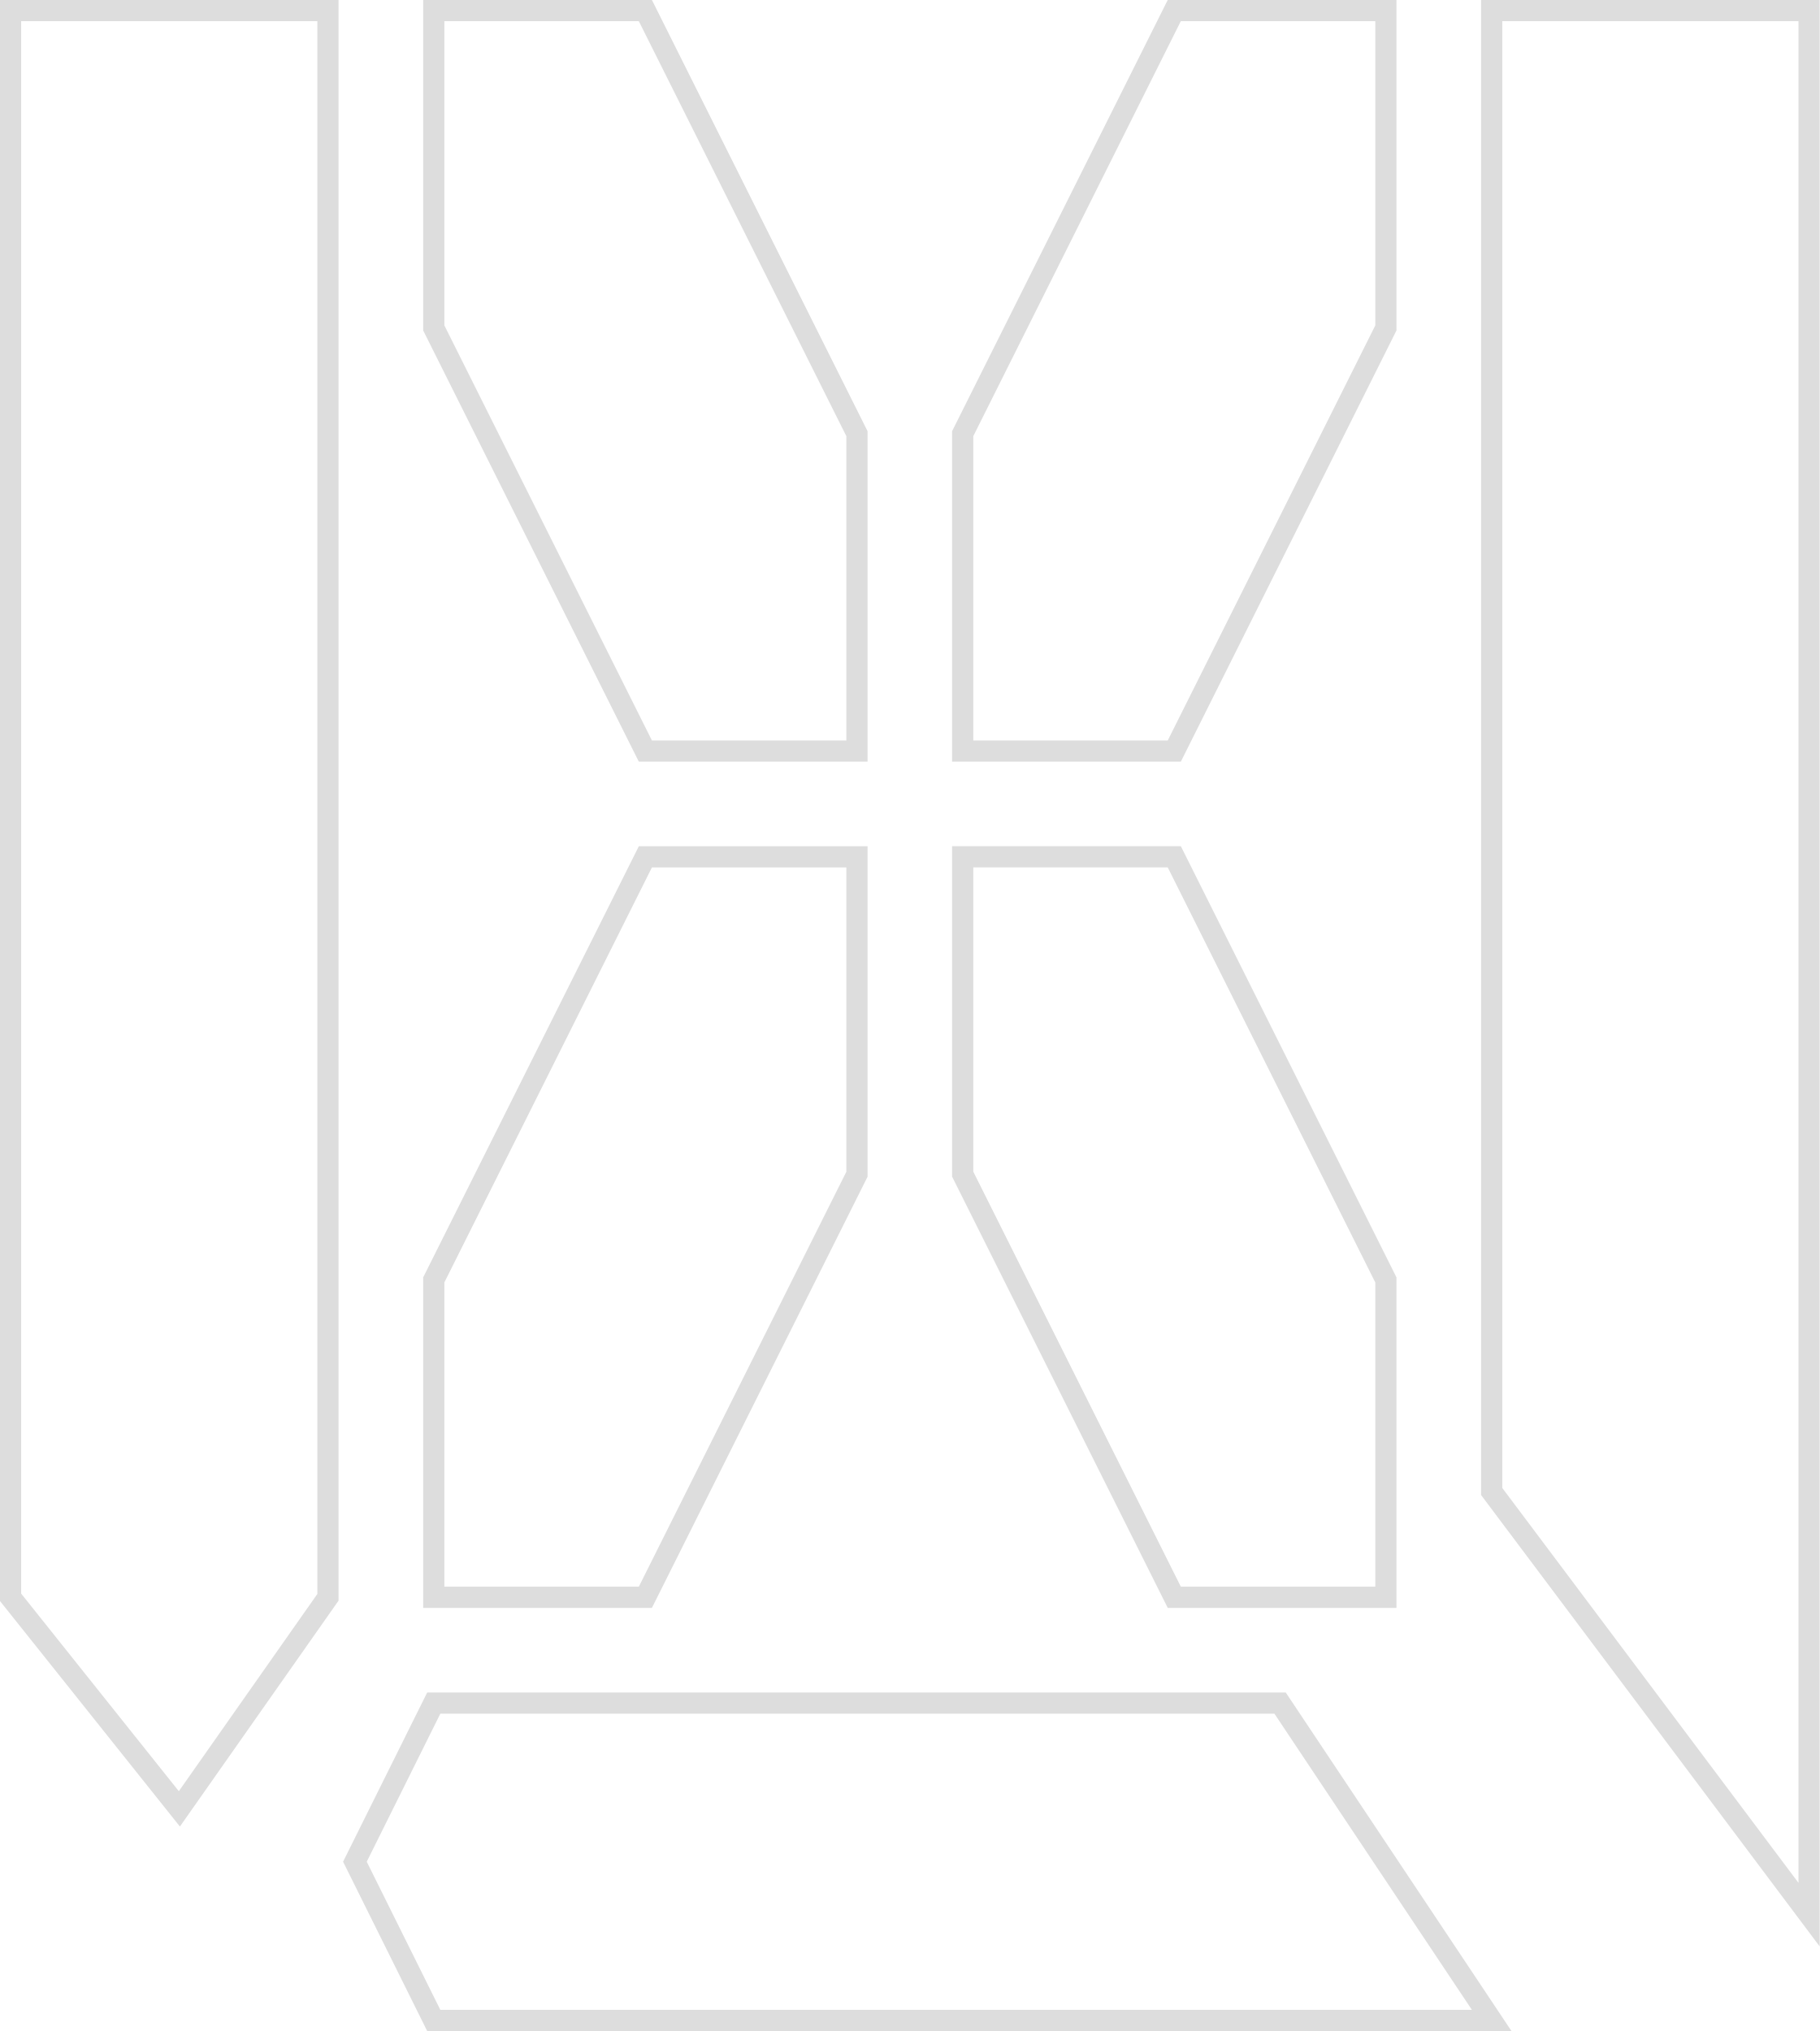
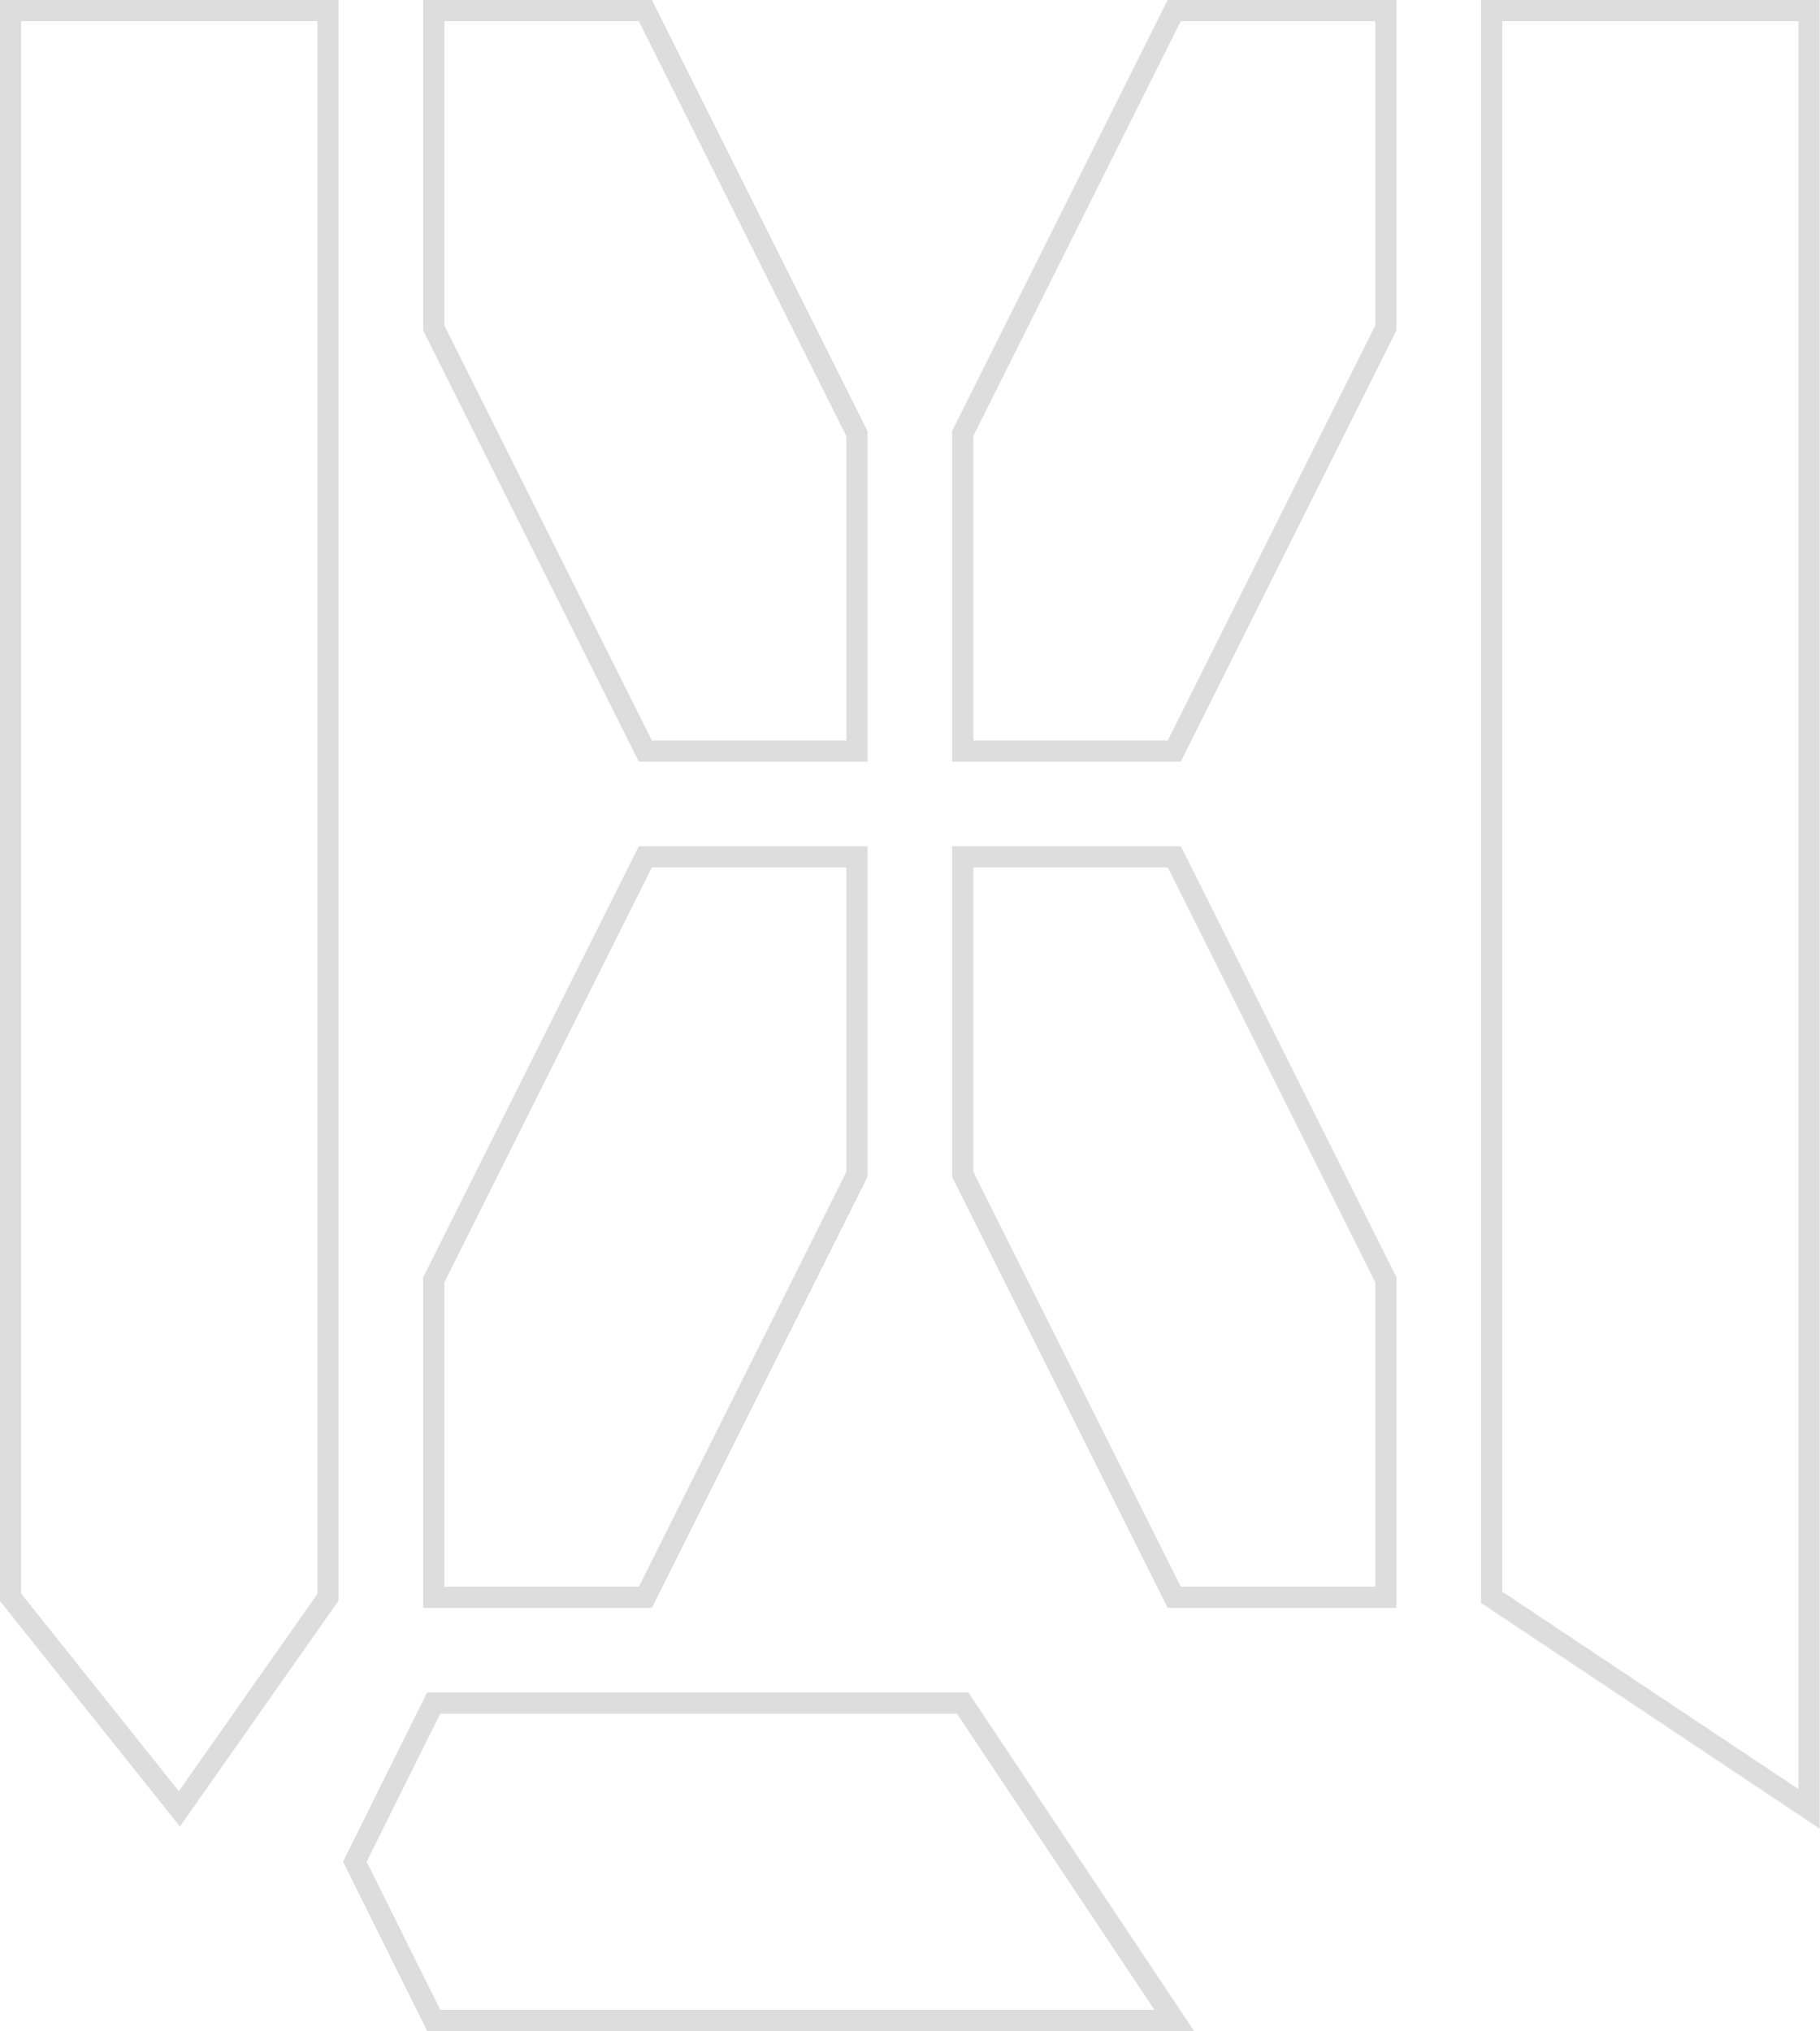
<svg xmlns="http://www.w3.org/2000/svg" id="svg8" version="1.1" viewBox="0 0 22.754 25.4" height="25.4mm" width="22.754mm">
  <defs id="defs2" />
  <path id="a" d="M 0.132,0.132 V 19.976 L 2.243,22.622 4.101,19.976 V 0.132 Z" style="fill:none;stroke:#dddddd;stroke-width:0.265px;stroke-opacity:1" />
-   <path id="b" d="M 5.424,25.268 H 18.653 l -2.646,-3.969 H 5.424 l -0.986,1.984 z" style="fill:none;stroke:#dddddd;stroke-width:0.265px;stroke-opacity:1" />
+   <path id="b" d="m 5.424,25.268 9.26,4e-6 -2.646,-3.969 -6.615,-4e-6 -0.986,1.984 z" style="fill:none;stroke:#dddddd;stroke-width:0.265px;stroke-opacity:1" />
  <path id="c" d="m 5.424,4.101 2.646,5.292 h 2.646 v -3.969 L 8.07,0.132 H 5.424 Z" style="fill:none;stroke:#dddddd;stroke-width:0.265px;stroke-opacity:1" />
  <path id="e" d="m 17.33,4.101 -2.646,5.292 h -2.646 v -3.969 l 2.646,-5.292 h 2.646 z" style="fill:none;stroke:#dddddd;stroke-width:0.265px;stroke-opacity:1" />
-   <path id="g" d="M 18.653,0.132 V 18.653 l 3.969,5.292 V 0.132 Z" style="fill:none;stroke:#dddddd;stroke-width:0.265px;stroke-opacity:1" />
+   <path id="g" d="m 18.653,0.132 -1e-6,19.844 3.969,2.646 1e-6,-22.49 z" style="fill:none;stroke:#dddddd;stroke-width:0.265px;stroke-opacity:1" />
  <path id="f" d="M 5.424,16.007 8.07,10.716 h 2.646 v 3.969 L 8.07,19.976 H 5.424 Z" style="fill:none;stroke:#dddddd;stroke-width:0.265px;stroke-opacity:1" />
  <path id="d" d="m 17.33,16.007 -2.646,-5.292 h -2.646 v 3.969 l 2.646,5.292 h 2.646 z" style="fill:none;stroke:#dddddd;stroke-width:0.265px;stroke-opacity:1" />
</svg>
